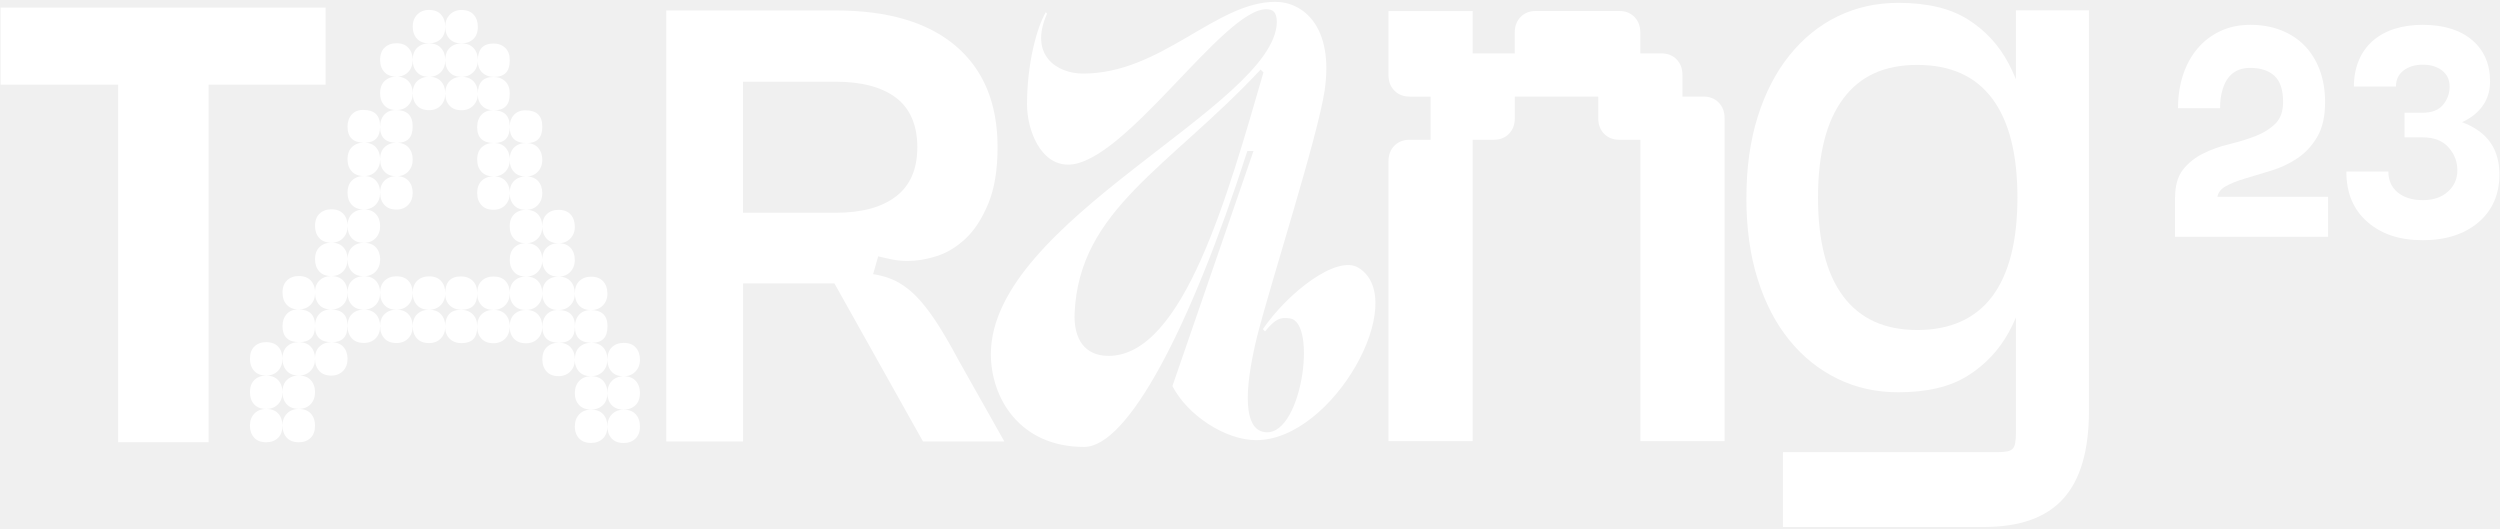
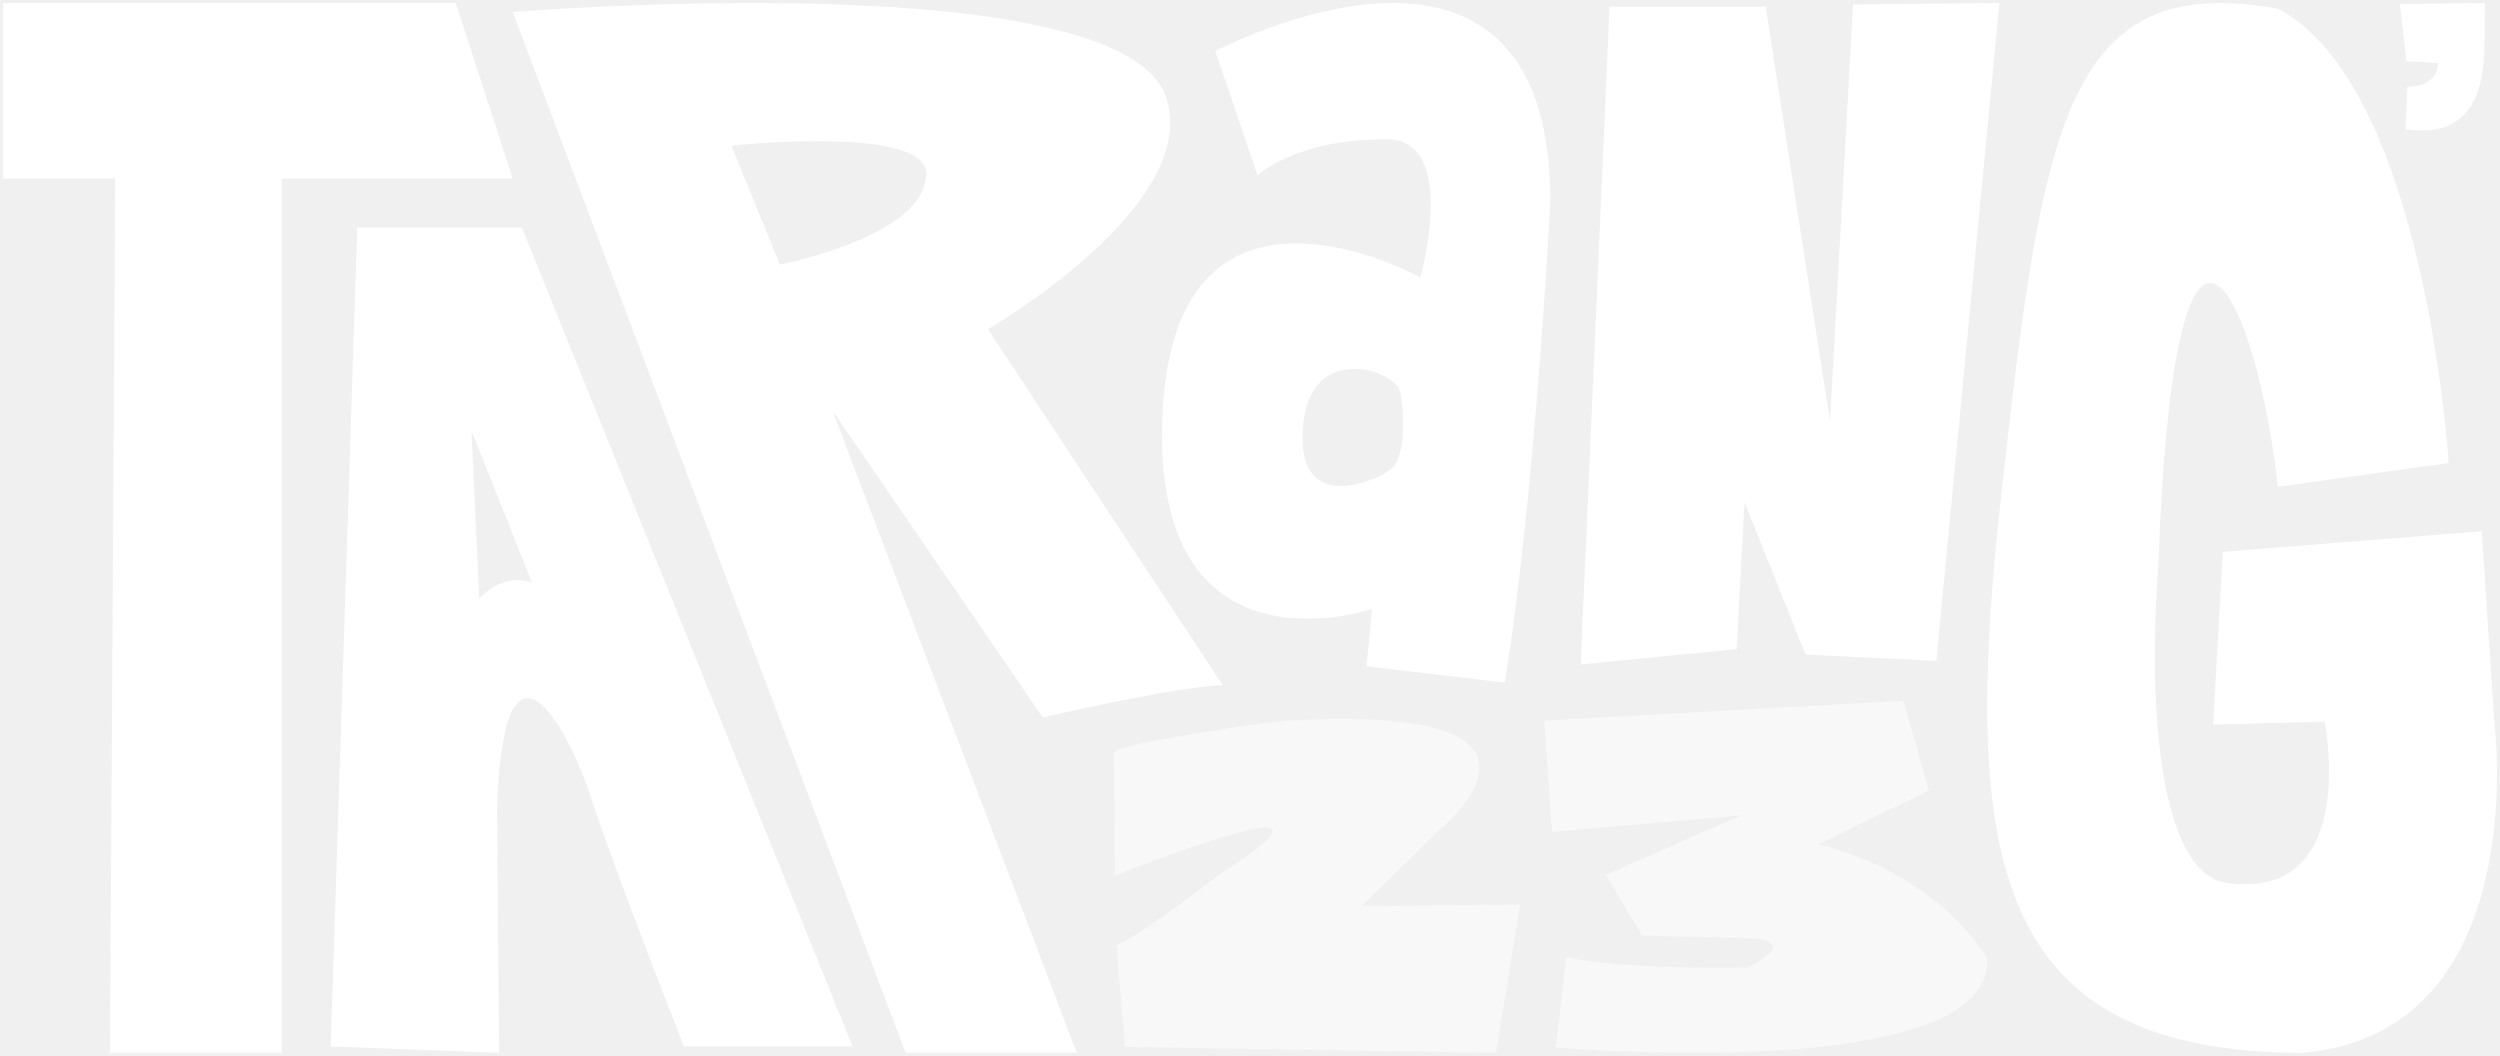
- <svg xmlns="http://www.w3.org/2000/svg" width="676" height="143" viewBox="0 0 676 143" fill="none">
-   <path d="M88.05 22.887H56.402V119.573H31.946V22.887H0.157V2.05H88.05V22.887Z" fill="white" />
-   <path d="M588.935 29.262C588.935 26.053 589.375 23.061 590.271 20.321C591.168 17.581 592.469 15.184 594.174 13.165C595.88 11.129 597.937 9.56 600.346 8.425C602.754 7.289 605.462 6.712 608.504 6.712C611.545 6.712 614.306 7.199 616.785 8.172C619.264 9.146 621.391 10.534 623.149 12.336C624.908 14.139 626.279 16.338 627.246 18.915C628.213 21.493 628.705 24.395 628.705 27.603C628.705 31.497 627.985 34.633 626.56 37.048C625.136 39.464 623.325 41.392 621.163 42.834C619 44.276 616.644 45.394 614.095 46.151C611.545 46.926 609.189 47.629 607.044 48.278C604.882 48.909 603.088 49.648 601.647 50.477C600.223 51.306 599.502 52.514 599.502 54.064L588.144 53.397C588.144 50.188 588.865 47.665 590.289 45.863C591.713 44.06 593.524 42.618 595.686 41.536C597.849 40.455 600.205 39.608 602.754 38.995C605.286 38.382 607.642 37.661 609.805 36.832C611.967 36.003 613.761 34.885 615.202 33.497C616.644 32.109 617.347 30.145 617.347 27.585C617.347 24.305 616.574 21.962 615.027 20.52C613.479 19.078 611.282 18.357 608.416 18.357C607.009 18.357 605.796 18.627 604.776 19.15C603.739 19.672 602.913 20.429 602.262 21.403C601.612 22.376 601.137 23.53 600.803 24.846C600.469 26.179 600.311 27.639 600.311 29.262H588.953H588.935ZM588.126 53.217H629.514V64.032H588.126V53.217Z" fill="white" />
-   <path d="M655.079 31.334C661.355 31.334 666.384 32.668 670.164 35.336C673.962 38.004 675.843 41.969 675.843 47.232C675.843 52.496 673.944 56.912 670.164 60.12C666.384 63.329 661.338 64.951 655.079 64.951C648.819 64.951 643.932 63.311 640.134 59.994C636.336 56.696 634.455 52.171 634.455 46.385H645.813C645.813 48.764 646.657 50.657 648.362 52.045C650.068 53.433 652.318 54.118 655.131 54.118C657.944 54.118 660.142 53.379 661.865 51.865C663.588 50.351 664.467 48.422 664.467 46.043C664.467 43.663 663.676 41.645 662.076 39.842C660.476 38.04 658.138 37.138 655.061 37.138H650.191V31.316H655.061L655.079 31.334ZM636.494 23.422C636.494 20.826 636.934 18.465 637.796 16.392C638.657 14.319 639.905 12.553 641.523 11.111C643.14 9.668 645.11 8.569 647.395 7.83C649.699 7.091 652.248 6.712 655.061 6.712C660.74 6.712 665.206 8.082 668.441 10.822C671.694 13.58 673.311 17.311 673.311 22.016C673.311 24.179 672.836 26.071 671.887 27.712C670.938 29.352 669.619 30.722 667.949 31.821C666.261 32.939 664.327 33.786 662.111 34.363C659.896 34.939 657.54 35.228 655.061 35.228H650.191V30.487H655.061C657.54 30.487 659.386 29.784 660.582 28.36C661.777 26.936 662.375 25.296 662.375 23.404C662.375 21.511 661.689 20.123 660.353 19.078C659.017 18.032 657.276 17.491 655.167 17.491C653.057 17.491 651.246 18.014 649.892 19.078C648.538 20.141 647.87 21.565 647.87 23.404H636.512L636.494 23.422Z" fill="white" />
-   <path d="M71.98 101.548C70.573 101.548 69.483 101.133 68.727 100.286C67.971 99.457 67.585 98.357 67.585 97.023C67.585 95.581 67.989 94.464 68.798 93.689C69.606 92.914 70.679 92.517 71.98 92.517C73.387 92.517 74.477 92.932 75.233 93.761C75.989 94.59 76.376 95.689 76.376 97.023C76.376 98.357 75.971 99.457 75.162 100.286C74.354 101.115 73.281 101.548 71.98 101.548ZM71.98 110.578C70.573 110.578 69.483 110.163 68.727 109.334C67.971 108.505 67.585 107.406 67.585 106.072C67.585 104.63 67.989 103.512 68.798 102.737C69.606 101.962 70.679 101.566 71.98 101.566C73.387 101.566 74.477 101.98 75.233 102.809C75.989 103.638 76.376 104.738 76.376 106.072C76.376 107.406 75.971 108.505 75.162 109.334C74.354 110.163 73.281 110.578 71.98 110.578ZM67.585 115.084C67.585 113.75 67.989 112.651 68.798 111.822C69.606 110.993 70.679 110.578 71.98 110.578C73.387 110.578 74.477 110.993 75.233 111.822C75.989 112.651 76.376 113.75 76.376 115.084C76.376 116.526 75.971 117.644 75.162 118.419C74.354 119.194 73.281 119.59 71.98 119.59C70.573 119.59 69.483 119.176 68.727 118.347C67.971 117.518 67.585 116.418 67.585 115.084ZM80.789 83.667C79.382 83.667 78.292 83.252 77.536 82.405C76.78 81.576 76.393 80.476 76.393 79.143C76.393 77.701 76.797 76.583 77.624 75.808C78.433 75.033 79.505 74.636 80.806 74.636C82.213 74.636 83.303 75.051 84.059 75.88C84.815 76.709 85.202 77.809 85.202 79.143C85.202 80.476 84.797 81.576 83.989 82.405C83.18 83.234 82.107 83.667 80.806 83.667H80.789ZM85.184 88.173C85.184 91.075 83.778 92.517 80.947 92.517C77.905 92.517 76.393 91.075 76.393 88.173C76.393 86.839 76.78 85.74 77.536 84.911C78.292 84.081 79.329 83.667 80.63 83.667C83.672 83.667 85.184 85.109 85.184 88.011V88.173ZM76.376 97.023C76.376 95.581 76.78 94.464 77.606 93.689C78.415 92.914 79.487 92.517 80.789 92.517C82.195 92.517 83.285 92.932 84.041 93.761C84.797 94.59 85.184 95.689 85.184 97.023C85.184 98.357 84.78 99.457 83.971 100.286C83.162 101.115 82.09 101.548 80.789 101.548C79.382 101.548 78.292 101.133 77.536 100.286C76.78 99.457 76.393 98.357 76.393 97.023H76.376ZM76.376 106.054C76.376 104.612 76.78 103.494 77.606 102.719C78.415 101.944 79.487 101.548 80.789 101.548C82.195 101.548 83.285 101.962 84.041 102.791C84.797 103.62 85.184 104.72 85.184 106.054C85.184 107.388 84.78 108.487 83.971 109.316C83.162 110.145 82.09 110.56 80.789 110.56C79.382 110.56 78.292 110.145 77.536 109.316C76.78 108.487 76.393 107.388 76.393 106.054H76.376ZM76.376 115.084C76.376 113.75 76.78 112.651 77.606 111.822C78.415 110.993 79.487 110.578 80.789 110.578C82.195 110.578 83.285 110.993 84.041 111.822C84.797 112.651 85.184 113.75 85.184 115.084C85.184 116.526 84.78 117.644 83.971 118.419C83.162 119.194 82.09 119.59 80.789 119.59C79.382 119.59 78.292 119.176 77.536 118.347C76.78 117.518 76.393 116.418 76.393 115.084H76.376ZM89.58 65.624C88.173 65.624 87.083 65.209 86.327 64.362C85.571 63.515 85.184 62.434 85.184 61.1C85.184 59.658 85.588 58.54 86.415 57.765C87.241 56.99 88.296 56.593 89.597 56.593C91.004 56.593 92.094 57.008 92.85 57.837C93.606 58.666 93.993 59.766 93.993 61.1C93.993 62.434 93.588 63.515 92.779 64.362C91.971 65.209 90.898 65.624 89.597 65.624H89.58ZM93.975 70.13C93.975 71.464 93.571 72.545 92.762 73.393C91.953 74.24 90.881 74.654 89.58 74.654C88.173 74.654 87.083 74.24 86.327 73.393C85.571 72.545 85.184 71.464 85.184 70.13C85.184 68.688 85.588 67.571 86.415 66.796C87.241 66.02 88.296 65.624 89.597 65.624C91.004 65.624 92.094 66.038 92.85 66.868C93.606 67.697 93.993 68.796 93.993 70.13H93.975ZM85.166 79.161C85.166 77.719 85.571 76.601 86.397 75.826C87.224 75.051 88.278 74.654 89.58 74.654C90.986 74.654 92.076 75.069 92.832 75.898C93.588 76.727 93.975 77.827 93.975 79.161C93.975 80.495 93.571 81.594 92.762 82.423C91.953 83.252 90.881 83.685 89.58 83.685C88.173 83.685 87.083 83.27 86.327 82.423C85.571 81.594 85.184 80.495 85.184 79.161H85.166ZM85.166 88.191C85.166 86.857 85.553 85.758 86.309 84.929C87.065 84.1 88.103 83.685 89.404 83.685C92.445 83.685 93.957 85.127 93.957 88.029V88.191C93.957 91.093 92.551 92.535 89.72 92.535C86.679 92.535 85.166 91.093 85.166 88.191ZM85.166 97.041C85.166 95.599 85.571 94.482 86.397 93.707C87.224 92.932 88.278 92.535 89.58 92.535C90.986 92.535 92.076 92.95 92.832 93.779C93.588 94.608 93.975 95.707 93.975 97.041C93.975 98.375 93.571 99.475 92.762 100.304C91.953 101.133 90.881 101.566 89.58 101.566C88.173 101.566 87.083 101.151 86.327 100.304C85.571 99.475 85.184 98.375 85.184 97.041H85.166ZM93.975 34.224C93.975 32.891 94.362 31.791 95.118 30.962C95.874 30.133 96.911 29.718 98.212 29.718C101.254 29.718 102.766 31.16 102.766 34.062V34.242C102.766 37.145 101.36 38.587 98.529 38.587C95.487 38.587 93.975 37.145 93.975 34.242V34.224ZM98.371 47.599C96.964 47.599 95.874 47.184 95.118 46.337C94.344 45.508 93.975 44.409 93.975 43.075C93.975 41.633 94.379 40.515 95.206 39.74C96.032 38.965 97.087 38.569 98.388 38.569C99.795 38.569 100.885 38.983 101.641 39.83C102.397 40.677 102.784 41.759 102.784 43.093C102.784 44.427 102.379 45.508 101.57 46.355C100.762 47.202 99.689 47.617 98.388 47.617L98.371 47.599ZM98.371 56.63C96.964 56.63 95.874 56.215 95.118 55.368C94.344 54.539 93.975 53.439 93.975 52.105C93.975 50.663 94.379 49.546 95.206 48.771C96.032 47.996 97.087 47.599 98.388 47.599C99.795 47.599 100.885 48.014 101.641 48.843C102.397 49.672 102.784 50.771 102.784 52.105C102.784 53.439 102.379 54.52 101.57 55.368C100.762 56.215 99.689 56.63 98.388 56.63H98.371ZM93.975 61.136C93.975 59.694 94.379 58.576 95.206 57.801C96.032 57.026 97.087 56.63 98.388 56.63C99.795 56.63 100.885 57.044 101.641 57.873C102.397 58.702 102.784 59.802 102.784 61.136C102.784 62.47 102.379 63.551 101.57 64.398C100.762 65.245 99.689 65.66 98.388 65.66C96.982 65.66 95.891 65.245 95.135 64.398C94.362 63.569 93.993 62.47 93.993 61.136H93.975ZM102.784 70.166C102.784 71.5 102.379 72.582 101.57 73.429C100.762 74.276 99.689 74.69 98.388 74.69C96.982 74.69 95.891 74.276 95.135 73.429C94.362 72.6 93.993 71.5 93.993 70.166C93.993 68.724 94.397 67.607 95.223 66.832C96.05 66.056 97.105 65.66 98.406 65.66C99.812 65.66 100.902 66.075 101.658 66.904C102.414 67.733 102.801 68.832 102.801 70.166H102.784ZM93.975 79.197C93.975 77.755 94.379 76.637 95.206 75.862C96.032 75.087 97.087 74.69 98.388 74.69C99.795 74.69 100.885 75.105 101.641 75.934C102.397 76.763 102.784 77.863 102.784 79.197C102.784 80.531 102.379 81.63 101.57 82.459C100.762 83.288 99.689 83.721 98.388 83.721C96.982 83.721 95.891 83.306 95.135 82.459C94.362 81.63 93.993 80.531 93.993 79.197H93.975ZM93.975 88.227C93.975 86.785 94.379 85.668 95.206 84.892C96.015 84.117 97.087 83.721 98.388 83.721C99.795 83.721 100.885 84.135 101.641 84.965C102.397 85.794 102.784 86.893 102.784 88.227C102.784 89.561 102.379 90.66 101.57 91.49C100.762 92.319 99.689 92.733 98.388 92.733C96.982 92.733 95.891 92.319 95.135 91.49C94.362 90.66 93.993 89.561 93.993 88.227H93.975ZM107.179 20.724C105.773 20.724 104.683 20.309 103.926 19.462C103.153 18.633 102.784 17.534 102.784 16.2C102.784 14.758 103.188 13.64 104.014 12.865C104.841 12.09 105.896 11.693 107.197 11.693C108.603 11.693 109.693 12.108 110.449 12.955C111.205 13.802 111.592 14.884 111.592 16.218C111.592 17.552 111.188 18.651 110.379 19.48C109.57 20.309 108.498 20.742 107.197 20.742L107.179 20.724ZM107.179 29.754C105.773 29.754 104.683 29.34 103.926 28.493C103.153 27.663 102.784 26.564 102.784 25.23C102.784 23.788 103.188 22.671 104.014 21.895C104.841 21.12 105.896 20.724 107.197 20.724C108.603 20.724 109.693 21.138 110.449 21.968C111.205 22.797 111.592 23.896 111.592 25.23C111.592 26.564 111.188 27.645 110.379 28.493C109.57 29.34 108.498 29.754 107.197 29.754H107.179ZM102.784 34.261C102.784 32.927 103.17 31.827 103.926 30.998C104.683 30.169 105.72 29.754 107.021 29.754C110.063 29.754 111.575 31.196 111.575 34.098V34.279C111.575 37.181 110.168 38.623 107.337 38.623C104.296 38.623 102.766 37.181 102.766 34.279L102.784 34.261ZM102.784 43.111C102.784 41.669 103.188 40.551 104.014 39.776C104.841 39.001 105.896 38.605 107.197 38.605C108.603 38.605 109.693 39.019 110.449 39.866C111.205 40.714 111.592 41.795 111.592 43.129C111.592 44.463 111.188 45.544 110.379 46.391C109.57 47.239 108.498 47.653 107.197 47.653C105.79 47.653 104.7 47.239 103.944 46.391C103.17 45.562 102.801 44.463 102.801 43.129L102.784 43.111ZM102.784 52.141C102.784 50.699 103.188 49.582 104.014 48.807C104.841 48.032 105.896 47.635 107.197 47.635C108.603 47.635 109.693 48.05 110.449 48.879C111.205 49.708 111.592 50.807 111.592 52.141C111.592 53.475 111.188 54.557 110.379 55.404C109.57 56.251 108.498 56.666 107.197 56.666C105.79 56.666 104.7 56.251 103.944 55.404C103.17 54.575 102.801 53.475 102.801 52.141H102.784ZM102.784 79.215C102.784 77.773 103.188 76.655 104.014 75.88C104.841 75.105 105.896 74.709 107.197 74.709C108.603 74.709 109.693 75.123 110.449 75.952C111.205 76.781 111.592 77.881 111.592 79.215C111.592 80.549 111.188 81.648 110.379 82.477C109.57 83.306 108.498 83.739 107.197 83.739C105.79 83.739 104.7 83.324 103.944 82.477C103.17 81.648 102.801 80.549 102.801 79.215H102.784ZM102.784 88.245C102.784 86.803 103.188 85.686 104.014 84.911C104.823 84.135 105.896 83.739 107.197 83.739C108.603 83.739 109.693 84.153 110.449 84.983C111.205 85.812 111.592 86.911 111.592 88.245C111.592 89.579 111.188 90.678 110.379 91.508C109.57 92.337 108.498 92.751 107.197 92.751C105.79 92.751 104.7 92.337 103.944 91.508C103.17 90.678 102.801 89.579 102.801 88.245H102.784ZM111.592 7.205C111.592 5.871 111.997 4.79 112.823 3.943C113.649 3.096 114.704 2.681 116.005 2.681C117.412 2.681 118.502 3.096 119.258 3.943C120.014 4.79 120.401 5.871 120.401 7.205C120.401 8.665 119.996 9.765 119.188 10.54C118.379 11.315 117.306 11.711 116.005 11.711C114.599 11.711 113.509 11.297 112.753 10.468C111.979 9.639 111.61 8.539 111.61 7.205H111.592ZM111.592 16.236C111.592 14.794 111.997 13.676 112.823 12.901C113.649 12.126 114.704 11.729 116.005 11.729C117.412 11.729 118.502 12.144 119.258 12.991C120.014 13.838 120.401 14.92 120.401 16.254C120.401 17.588 119.996 18.687 119.188 19.516C118.379 20.345 117.306 20.778 116.005 20.778C114.599 20.778 113.509 20.363 112.753 19.516C111.979 18.687 111.61 17.588 111.61 16.254L111.592 16.236ZM111.592 25.266C111.592 23.824 111.997 22.707 112.823 21.932C113.649 21.157 114.704 20.76 116.005 20.76C117.412 20.76 118.502 21.174 119.258 22.004C120.014 22.833 120.401 23.932 120.401 25.266C120.401 26.6 119.996 27.681 119.188 28.529C118.379 29.376 117.306 29.79 116.005 29.79C114.599 29.79 113.509 29.376 112.753 28.529C111.979 27.7 111.61 26.6 111.61 25.266H111.592ZM111.592 79.233C111.592 77.791 111.997 76.673 112.823 75.898C113.649 75.123 114.704 74.727 116.005 74.727C117.412 74.727 118.502 75.141 119.258 75.97C120.014 76.799 120.401 77.899 120.401 79.233C120.401 80.567 119.996 81.666 119.188 82.495C118.379 83.324 117.306 83.757 116.005 83.757C114.599 83.757 113.509 83.342 112.753 82.495C111.979 81.666 111.61 80.567 111.61 79.233H111.592ZM111.592 88.263C111.592 86.821 111.997 85.704 112.823 84.929C113.632 84.153 114.704 83.757 116.005 83.757C117.412 83.757 118.502 84.171 119.258 85.001C120.014 85.83 120.401 86.929 120.401 88.263C120.401 89.597 119.996 90.697 119.188 91.526C118.379 92.355 117.306 92.769 116.005 92.769C114.599 92.769 113.509 92.355 112.753 91.526C111.979 90.697 111.61 89.597 111.61 88.263H111.592ZM120.401 7.223C120.401 5.889 120.805 4.808 121.632 3.961C122.458 3.114 123.513 2.699 124.814 2.699C126.22 2.699 127.311 3.114 128.067 3.961C128.823 4.808 129.209 5.889 129.209 7.223C129.209 8.683 128.805 9.783 127.979 10.558C127.152 11.333 126.097 11.729 124.796 11.729C123.372 11.729 122.3 11.315 121.544 10.486C120.77 9.657 120.401 8.557 120.401 7.223ZM129.209 16.254C129.209 17.588 128.805 18.687 127.979 19.516C127.152 20.345 126.097 20.778 124.796 20.778C123.372 20.778 122.3 20.363 121.544 19.516C120.77 18.687 120.401 17.588 120.401 16.254C120.401 14.812 120.805 13.694 121.632 12.919C122.458 12.144 123.513 11.748 124.814 11.748C126.22 11.748 127.311 12.162 128.067 13.009C128.823 13.856 129.209 14.938 129.209 16.272V16.254ZM129.209 25.284C129.209 26.618 128.805 27.7 127.979 28.547C127.152 29.394 126.097 29.808 124.796 29.808C123.372 29.808 122.3 29.394 121.544 28.547C120.77 27.718 120.401 26.618 120.401 25.284C120.401 23.842 120.805 22.725 121.632 21.95C122.458 21.174 123.513 20.778 124.814 20.778C126.22 20.778 127.311 21.192 128.067 22.022C128.823 22.851 129.209 23.95 129.209 25.284ZM129.034 79.413C129.034 82.315 127.627 83.757 124.796 83.757C123.495 83.757 122.423 83.36 121.614 82.585C120.805 81.81 120.383 80.747 120.383 79.413C120.383 76.295 121.79 74.745 124.62 74.745C125.922 74.745 126.994 75.141 127.803 75.916C128.612 76.691 129.016 77.755 129.016 79.088V79.413H129.034ZM129.034 88.443C129.034 91.345 127.627 92.787 124.796 92.787C123.495 92.787 122.423 92.391 121.614 91.616C120.805 90.841 120.383 89.777 120.383 88.443C120.383 85.325 121.79 83.775 124.62 83.775C125.922 83.775 126.994 84.171 127.803 84.947C128.612 85.74 129.016 86.785 129.016 88.119V88.443H129.034ZM129.034 34.315C129.034 32.981 129.42 31.881 130.176 31.052C130.932 30.223 131.97 29.808 133.271 29.808C136.312 29.808 137.825 31.25 137.825 34.152V34.333C137.825 37.235 136.418 38.677 133.587 38.677C130.546 38.677 129.016 37.235 129.016 34.333L129.034 34.315ZM133.429 47.689C132.022 47.689 130.932 47.275 130.176 46.427C129.403 45.598 129.034 44.499 129.034 43.165C129.034 41.723 129.438 40.605 130.264 39.83C131.091 39.055 132.146 38.659 133.447 38.659C134.853 38.659 135.943 39.073 136.699 39.92C137.455 40.768 137.842 41.849 137.842 43.183C137.842 44.517 137.438 45.598 136.629 46.445C135.82 47.293 134.748 47.707 133.447 47.707L133.429 47.689ZM133.429 56.72C132.022 56.72 130.932 56.305 130.176 55.458C129.403 54.629 129.034 53.529 129.034 52.195C129.034 50.753 129.438 49.636 130.264 48.861C131.091 48.086 132.146 47.689 133.447 47.689C134.853 47.689 135.943 48.104 136.699 48.933C137.455 49.762 137.842 50.861 137.842 52.195C137.842 53.529 137.438 54.611 136.629 55.458C135.82 56.305 134.748 56.72 133.447 56.72H133.429ZM137.825 79.269C137.825 80.603 137.42 81.702 136.611 82.531C135.803 83.36 134.73 83.793 133.429 83.793C132.022 83.793 130.932 83.378 130.176 82.531C129.403 81.702 129.034 80.603 129.034 79.269C129.034 77.827 129.438 76.709 130.264 75.934C131.091 75.159 132.146 74.763 133.447 74.763C134.853 74.763 135.943 75.177 136.699 76.006C137.455 76.835 137.842 77.935 137.842 79.269H137.825ZM137.825 88.299C137.825 89.633 137.42 90.733 136.611 91.562C135.803 92.391 134.73 92.805 133.429 92.805C132.022 92.805 130.932 92.391 130.176 91.562C129.403 90.733 129.034 89.633 129.034 88.299C129.034 86.857 129.438 85.74 130.264 84.965C131.073 84.19 132.146 83.793 133.447 83.793C134.853 83.793 135.943 84.208 136.699 85.037C137.455 85.866 137.842 86.965 137.842 88.299H137.825ZM137.825 16.452C137.825 19.354 136.418 20.796 133.587 20.796C132.286 20.796 131.214 20.399 130.405 19.624C129.596 18.849 129.192 17.786 129.192 16.452C129.192 13.334 130.598 11.765 133.429 11.765C134.73 11.765 135.803 12.162 136.611 12.937C137.42 13.712 137.825 14.776 137.825 16.11V16.452ZM137.825 25.483C137.825 28.384 136.418 29.826 133.587 29.826C132.286 29.826 131.214 29.43 130.405 28.655C129.596 27.88 129.192 26.816 129.192 25.483C129.192 22.364 130.598 20.814 133.429 20.814C134.73 20.814 135.803 21.211 136.611 21.986C137.42 22.761 137.825 23.824 137.825 25.158V25.5V25.483ZM137.825 34.333C137.825 32.999 138.211 31.899 138.967 31.07C139.723 30.241 140.761 29.826 142.062 29.826C145.103 29.826 146.633 31.268 146.633 34.17V34.351C146.633 37.253 145.209 38.695 142.396 38.695C139.354 38.695 137.825 37.253 137.825 34.351V34.333ZM137.825 43.183C137.825 41.741 138.229 40.623 139.055 39.848C139.882 39.073 140.937 38.677 142.238 38.677C143.644 38.677 144.734 39.091 145.49 39.938C146.246 40.786 146.633 41.867 146.633 43.201C146.633 44.535 146.229 45.616 145.402 46.463C144.576 47.311 143.521 47.725 142.22 47.725C140.796 47.725 139.723 47.311 138.967 46.463C138.194 45.634 137.825 44.535 137.825 43.201V43.183ZM137.825 52.213C137.825 50.771 138.229 49.654 139.055 48.879C139.882 48.104 140.937 47.707 142.238 47.707C143.644 47.707 144.734 48.122 145.49 48.951C146.246 49.78 146.633 50.88 146.633 52.213C146.633 53.547 146.229 54.629 145.402 55.476C144.576 56.323 143.521 56.738 142.22 56.738C140.796 56.738 139.723 56.323 138.967 55.476C138.194 54.647 137.825 53.547 137.825 52.213ZM146.633 61.244C146.633 62.578 146.229 63.659 145.402 64.506C144.576 65.353 143.521 65.768 142.22 65.768C140.796 65.768 139.723 65.353 138.967 64.506C138.194 63.677 137.825 62.578 137.825 61.244C137.825 59.802 138.229 58.684 139.055 57.909C139.882 57.134 140.937 56.738 142.238 56.738C143.644 56.738 144.734 57.152 145.49 57.981C146.246 58.81 146.633 59.91 146.633 61.244ZM142.238 74.781C140.813 74.781 139.741 74.366 138.985 73.519C138.211 72.69 137.842 71.59 137.842 70.256C137.842 68.814 138.247 67.697 139.073 66.922C139.899 66.147 140.954 65.75 142.255 65.75C143.662 65.75 144.752 66.165 145.508 66.994C146.264 67.823 146.651 68.922 146.651 70.256C146.651 71.59 146.246 72.672 145.42 73.519C144.594 74.366 143.539 74.781 142.238 74.781ZM146.633 79.287C146.633 80.621 146.229 81.72 145.402 82.549C144.594 83.378 143.521 83.811 142.22 83.811C140.796 83.811 139.723 83.397 138.967 82.549C138.194 81.72 137.825 80.621 137.825 79.287C137.825 77.845 138.229 76.727 139.055 75.952C139.882 75.177 140.937 74.781 142.238 74.781C143.644 74.781 144.734 75.195 145.49 76.024C146.246 76.853 146.633 77.953 146.633 79.287ZM146.633 88.317C146.633 89.651 146.229 90.751 145.402 91.58C144.594 92.409 143.521 92.823 142.22 92.823C140.796 92.823 139.723 92.409 138.967 91.58C138.194 90.751 137.825 89.651 137.825 88.317C137.825 86.875 138.229 85.758 139.055 84.983C139.864 84.208 140.937 83.811 142.238 83.811C143.644 83.811 144.734 84.226 145.49 85.055C146.246 85.884 146.633 86.983 146.633 88.317ZM155.442 61.244C155.442 62.578 155.037 63.659 154.211 64.506C153.385 65.353 152.33 65.768 151.029 65.768C149.604 65.768 148.532 65.353 147.776 64.506C147.02 63.659 146.633 62.578 146.633 61.244C146.633 59.802 147.038 58.684 147.846 57.909C148.655 57.134 149.728 56.738 151.029 56.738C152.435 56.738 153.525 57.152 154.281 57.981C155.037 58.81 155.424 59.91 155.424 61.244H155.442ZM146.633 70.274C146.633 68.832 147.038 67.715 147.846 66.94C148.655 66.165 149.728 65.768 151.029 65.768C152.435 65.768 153.525 66.183 154.281 67.012C155.037 67.841 155.424 68.941 155.424 70.274C155.424 71.608 155.02 72.69 154.193 73.537C153.367 74.384 152.312 74.799 151.011 74.799C149.587 74.799 148.514 74.384 147.758 73.537C147.002 72.69 146.616 71.608 146.616 70.274H146.633ZM155.442 79.305C155.442 80.639 155.037 81.738 154.211 82.567C153.402 83.397 152.33 83.829 151.029 83.829C149.604 83.829 148.532 83.415 147.776 82.567C147.02 81.738 146.633 80.639 146.633 79.305C146.633 77.863 147.038 76.745 147.846 75.97C148.655 75.195 149.728 74.799 151.029 74.799C152.435 74.799 153.525 75.213 154.281 76.042C155.037 76.871 155.424 77.971 155.424 79.305H155.442ZM155.442 88.335C155.442 91.237 154.035 92.679 151.204 92.679C148.163 92.679 146.651 91.237 146.651 88.335C146.651 87.001 147.037 85.902 147.794 85.073C148.55 84.244 149.587 83.829 150.888 83.829C153.93 83.829 155.459 85.271 155.459 88.173V88.335H155.442ZM151.046 101.71C149.622 101.71 148.55 101.295 147.794 100.448C147.037 99.619 146.651 98.519 146.651 97.186C146.651 95.743 147.055 94.626 147.864 93.851C148.673 93.076 149.745 92.679 151.046 92.679C152.453 92.679 153.543 93.094 154.299 93.923C155.055 94.752 155.442 95.852 155.442 97.186C155.442 98.519 155.037 99.619 154.211 100.448C153.402 101.277 152.33 101.71 151.029 101.71H151.046ZM164.25 79.323C164.25 80.657 163.846 81.756 163.02 82.585C162.211 83.415 161.138 83.847 159.837 83.847C158.431 83.847 157.341 83.433 156.584 82.585C155.828 81.756 155.442 80.657 155.442 79.323C155.442 77.881 155.846 76.763 156.655 75.988C157.464 75.213 158.536 74.817 159.837 74.817C161.244 74.817 162.334 75.231 163.09 76.06C163.846 76.889 164.233 77.989 164.233 79.323H164.25ZM164.25 88.353C164.25 91.255 162.844 92.697 160.013 92.697C156.971 92.697 155.459 91.255 155.459 88.353C155.459 87.019 155.846 85.92 156.602 85.091C157.358 84.262 158.395 83.847 159.697 83.847C162.738 83.847 164.268 85.289 164.268 88.191V88.353H164.25ZM155.442 97.204C155.442 95.762 155.846 94.644 156.655 93.869C157.464 93.094 158.536 92.697 159.837 92.697C161.244 92.697 162.334 93.112 163.09 93.941C163.846 94.77 164.233 95.87 164.233 97.204C164.233 98.537 163.828 99.637 163.002 100.466C162.193 101.295 161.121 101.728 159.82 101.728C158.413 101.728 157.323 101.313 156.567 100.466C155.811 99.637 155.424 98.537 155.424 97.204H155.442ZM155.442 106.234C155.442 104.9 155.846 103.801 156.655 102.971C157.464 102.142 158.536 101.728 159.837 101.728C161.244 101.728 162.334 102.142 163.09 102.971C163.846 103.801 164.233 104.9 164.233 106.234C164.233 107.676 163.828 108.794 163.002 109.569C162.176 110.344 161.121 110.74 159.82 110.74C158.413 110.74 157.323 110.326 156.567 109.496C155.811 108.667 155.424 107.568 155.424 106.234H155.442ZM155.442 115.264C155.442 113.931 155.846 112.831 156.655 112.002C157.464 111.173 158.536 110.758 159.837 110.758C161.244 110.758 162.334 111.173 163.09 112.002C163.846 112.831 164.233 113.931 164.233 115.264C164.233 116.706 163.828 117.824 163.002 118.599C162.176 119.374 161.121 119.771 159.82 119.771C158.413 119.771 157.323 119.356 156.567 118.527C155.811 117.698 155.424 116.598 155.424 115.264H155.442ZM164.25 97.222C164.25 95.779 164.655 94.662 165.463 93.887C166.272 93.112 167.345 92.715 168.646 92.715C170.052 92.715 171.142 93.13 171.898 93.959C172.654 94.788 173.041 95.888 173.041 97.222C173.041 98.555 172.637 99.655 171.81 100.484C171.002 101.313 169.929 101.746 168.628 101.746C167.222 101.746 166.132 101.331 165.375 100.484C164.619 99.655 164.233 98.555 164.233 97.222H164.25ZM164.25 106.252C164.25 104.918 164.655 103.819 165.463 102.99C166.272 102.16 167.345 101.746 168.646 101.746C170.052 101.746 171.142 102.16 171.898 102.99C172.654 103.819 173.041 104.918 173.041 106.252C173.041 107.694 172.637 108.812 171.81 109.587C170.984 110.362 169.929 110.758 168.628 110.758C167.222 110.758 166.132 110.344 165.375 109.515C164.619 108.685 164.233 107.586 164.233 106.252H164.25ZM164.25 115.283C164.25 113.949 164.655 112.849 165.463 112.02C166.272 111.191 167.345 110.776 168.646 110.776C170.052 110.776 171.142 111.191 171.898 112.02C172.654 112.849 173.041 113.949 173.041 115.283C173.041 116.725 172.637 117.842 171.81 118.617C170.984 119.392 169.929 119.789 168.628 119.789C167.222 119.789 166.132 119.374 165.375 118.545C164.619 117.716 164.233 116.616 164.233 115.283H164.25Z" fill="white" />
-   <path d="M339.982 90.697C335.938 107.171 336.835 115.481 341.336 116.707C351.832 119.627 356.492 86.839 348.685 86.082C346.276 85.776 344.94 86.082 342.074 89.615L341.477 89.002C348.228 79.143 361.45 68.832 367.305 72.383C381.423 80.999 360.553 119.014 339.683 119.014C331.279 119.014 321.064 112.236 317.02 104.396L338.945 40.822H337.292C321.679 89.309 304.871 120.852 293.161 120.852C275.597 120.852 267.931 107.46 267.931 95.762C267.931 59.586 344.659 28.655 345.257 6.034C345.257 3.258 344.202 2.501 342.408 2.501C330.857 2.357 303.974 44.517 288.819 44.517C281.311 44.517 277.707 35.126 277.707 28.204C277.707 17.425 280.256 7.584 282.805 3.276L283.104 3.726C278.146 14.956 285.812 19.895 292.862 19.895C314.031 19.895 328.747 0.5 344.817 0.5C352.325 0.5 360.729 7.115 358.179 24.509C356.228 37.289 343.762 75.916 340 90.697H339.982ZM340.879 18.813C315.948 45.436 291.79 56.684 290.577 84.694C290.278 91.616 293.284 96.23 299.737 96.23C320.009 96.23 332.017 52.682 341.635 19.588L340.879 18.813Z" fill="white" />
-   <path d="M381.141 26.114C379.453 26.114 378.082 25.573 377.027 24.491C375.972 23.41 375.445 22.004 375.445 20.273V2.988H398.213V14.434H409.589V8.81C409.589 7.079 410.116 5.673 411.171 4.592C412.226 3.51 413.598 2.97 415.285 2.97H437.843C439.531 2.97 440.902 3.51 441.957 4.592C443.012 5.673 443.54 7.079 443.54 8.81V14.434H449.236C450.924 14.434 452.296 14.974 453.35 16.056C454.405 17.137 454.933 18.543 454.933 20.273V26.114H460.629C462.317 26.114 463.689 26.654 464.744 27.736C465.799 28.817 466.326 30.223 466.326 31.954V119.284H443.557V37.794H437.861C436.173 37.794 434.801 37.253 433.747 36.172C432.692 35.09 432.164 33.684 432.164 31.954V26.114H409.607V31.954C409.607 33.684 409.079 35.09 408.024 36.172C406.969 37.253 405.598 37.794 403.91 37.794H398.213V119.284H375.445V43.634C375.445 41.904 375.972 40.498 377.027 39.416C378.082 38.334 379.453 37.794 381.141 37.794H386.838V26.132H381.141V26.114Z" fill="white" />
-   <path d="M472.233 53.403C472.233 45.292 473.253 38.01 475.293 31.539C477.332 25.068 480.198 19.516 483.89 14.938C487.582 10.359 491.925 6.827 496.918 4.411C501.929 1.978 507.38 0.77 513.305 0.77C521.076 0.77 527.335 2.248 532.065 5.222C536.812 8.196 540.487 12.18 543.124 17.173C545.761 22.166 547.572 27.808 548.557 34.08C549.541 40.353 550.034 46.806 550.034 53.421C550.034 60.036 549.577 66.507 548.645 72.87C547.73 79.215 545.919 84.838 543.212 89.777C540.522 94.698 536.794 98.645 532.047 101.619C527.318 104.594 521.059 106.072 513.287 106.072C507.362 106.072 501.894 104.864 496.901 102.431C491.908 99.997 487.547 96.537 483.873 92.012C480.18 87.488 477.315 81.99 475.275 75.501C473.236 69.031 472.216 61.676 472.216 53.439L472.233 53.403ZM545.111 74.456L546.5 53.799L545.111 32.548V2.789H564.855V111.119C564.855 121.771 562.552 129.684 557.946 134.803C553.339 139.94 546.166 142.5 536.425 142.5H482.114V122.258H540.188C541.243 122.258 542.087 122.186 542.755 122.06C543.423 121.916 543.898 121.681 544.232 121.339C544.566 120.996 544.794 120.474 544.917 119.717C545.04 118.977 545.111 118.058 545.111 116.977V74.456ZM491.591 53.403C491.591 65.155 493.859 74.059 498.413 80.134C502.967 86.208 509.648 89.236 518.456 89.236C527.265 89.236 534.157 86.208 538.711 80.134C543.247 74.059 545.515 65.155 545.515 53.403C545.515 41.651 543.247 32.746 538.711 26.672C534.175 20.598 527.423 17.551 518.456 17.551C509.49 17.551 502.949 20.58 498.413 26.672C493.877 32.746 491.591 41.651 491.591 53.403Z" fill="white" />
-   <path d="M271.553 119.374H249.575L225.629 76.637H200.926V119.374H180.162V2.825H225.945C240.099 2.825 250.929 6.034 258.454 12.45C265.979 18.867 269.742 27.988 269.742 39.794C269.742 45.905 268.915 50.988 267.245 55.025C265.575 59.063 263.535 62.235 261.109 64.507C258.683 66.778 256.081 68.364 253.303 69.247C250.525 70.13 247.923 70.563 245.496 70.563C243.984 70.563 242.56 70.437 241.259 70.166C239.958 69.896 238.674 69.626 237.461 69.319L236.09 74.132C238.815 74.546 241.189 75.358 243.211 76.529C245.233 77.719 247.096 79.305 248.819 81.27C250.542 83.234 252.23 85.542 253.9 88.191C255.571 90.841 257.311 93.869 259.122 97.276L271.553 119.338V119.374ZM200.908 22.094V57.531H225.928C232.995 57.531 238.463 56.053 242.296 53.097C246.129 50.141 248.046 45.706 248.046 39.812C248.046 33.918 246.129 29.358 242.296 26.438C238.446 23.536 232.995 22.094 225.928 22.094H200.908Z" fill="white" />
+ <svg xmlns="http://www.w3.org/2000/svg" width="412" height="174" viewBox="0 0 412 174" fill="none">
+   <path d="M409.5 0.5L409.427 7.641C409.354 14.796 407.35 22.936 396.437 21.284L396.741 14.319C399.864 14.298 401.752 12.758 401.777 10.391L396.567 10.064L395.5 0.678L409.5 0.5Z" fill="white" />
+   <path d="M183.614 124.192L183.726 144.283C183.726 144.283 228.305 126.546 200.731 144.283C186.59 155.134 183.984 155.779 183.984 155.779L185.408 172.533L246.559 173.5L250.5 149.068L224.408 149.328L236.874 137.075C236.874 137.075 264.359 115.201 209.978 118.927C180.253 123.104 183.614 124.192 183.614 124.192Z" fill="#F8F8F8" />
+   <path d="M254.5 118.761L255.77 137.09L286.958 134.36L264.664 144.183L270.64 154.189L288.029 154.608C288.029 154.608 297.477 154.645 287.933 159.465C266.596 159.794 258.128 157.749 258.128 157.749L256.369 172.611C256.369 172.611 328.509 178.927 327.489 157.894C317.748 142.782 299.629 139.125 299.629 139.125L317.903 130.288L313.651 115.5L254.5 118.761Z" fill="#F8F8F8" />
+   <path d="M265.253 1.115L290.987 1.115L301.586 69.45L305.38 0.742L329.5 0.5L319.11 108.905L297.547 107.87L287.497 82.734L286.189 106.967L260.5 109.5L265.253 1.115Z" fill="white" />
+   <path d="M200.286 8.426L207.242 28.89C207.242 28.89 213.765 22.799 228.545 22.969C240.489 22.969 234.075 45.723 234.075 45.723C234.075 45.723 193.718 23.318 191.589 68.08C189.461 112.842 226.101 100.367 226.101 100.367L225.211 109.801L247.987 112.5C247.987 112.5 252.512 86.841 255.5 33.185C255.5 -20.871 200.286 8.426 200.286 8.426ZM229.201 77.321C227.665 78.805 213.411 85.617 214.739 70.172C215.936 56.196 230.124 60.967 230.789 64.691C231.474 68.545 231.581 75.622 229.201 77.321Z" fill="white" />
+   <path d="M403.545 76.298C403.545 76.298 399.666 14.061 375.37 1.437C340.587 -4.826 336.66 20.181 329.925 80.432C323.189 140.684 327.735 173.5 379.519 173.5C417.421 170.157 411.105 119.544 411.105 119.544L408.986 87.553L366.318 90.941L364.726 119.412L383.115 118.918C383.115 118.918 389.042 148.729 366.776 145.474C356.069 143.631 353.895 117.484 355.687 93.195C358.524 16.977 372.213 50.549 375.38 80.224L403.545 76.298Z" fill="white" />
+   <path d="M0.5 0.5L75.097 0.5L84.5 29.44L46.419 29.44L46.419 173.5H18.127L18.988 29.44L0.5 29.44L0.5 0.5Z" fill="white" />
+   <path d="M86.01 37.5L58.875 37.5L54.5 172.45L82.258 173.5L81.907 133.282C82.955 100.552 93.597 119.533 97.501 131.774C101.898 145.106 112.72 172.45 112.72 172.45H140.5L86.01 37.5ZM78.975 98.602L77.694 70.989L87.693 96.054C87.693 96.054 83.587 94.017 78.972 98.602H78.975Z" fill="white" />
+   <path d="M171.855 118.241C171.855 118.241 193.034 113.236 201.5 112.913L162.815 54.252C162.815 54.252 197.918 33.987 192.227 16.178C185.059 -6.261 84.5 1.976 84.5 1.976L149.248 173.5L177.454 173.5L137.187 67.647L171.855 118.241ZM120.527 24.002C120.527 24.002 152.635 20.55 152.635 28.609C152.635 38.973 128.516 43.608 128.516 43.608L120.527 24.002Z" fill="white" />
</svg>
